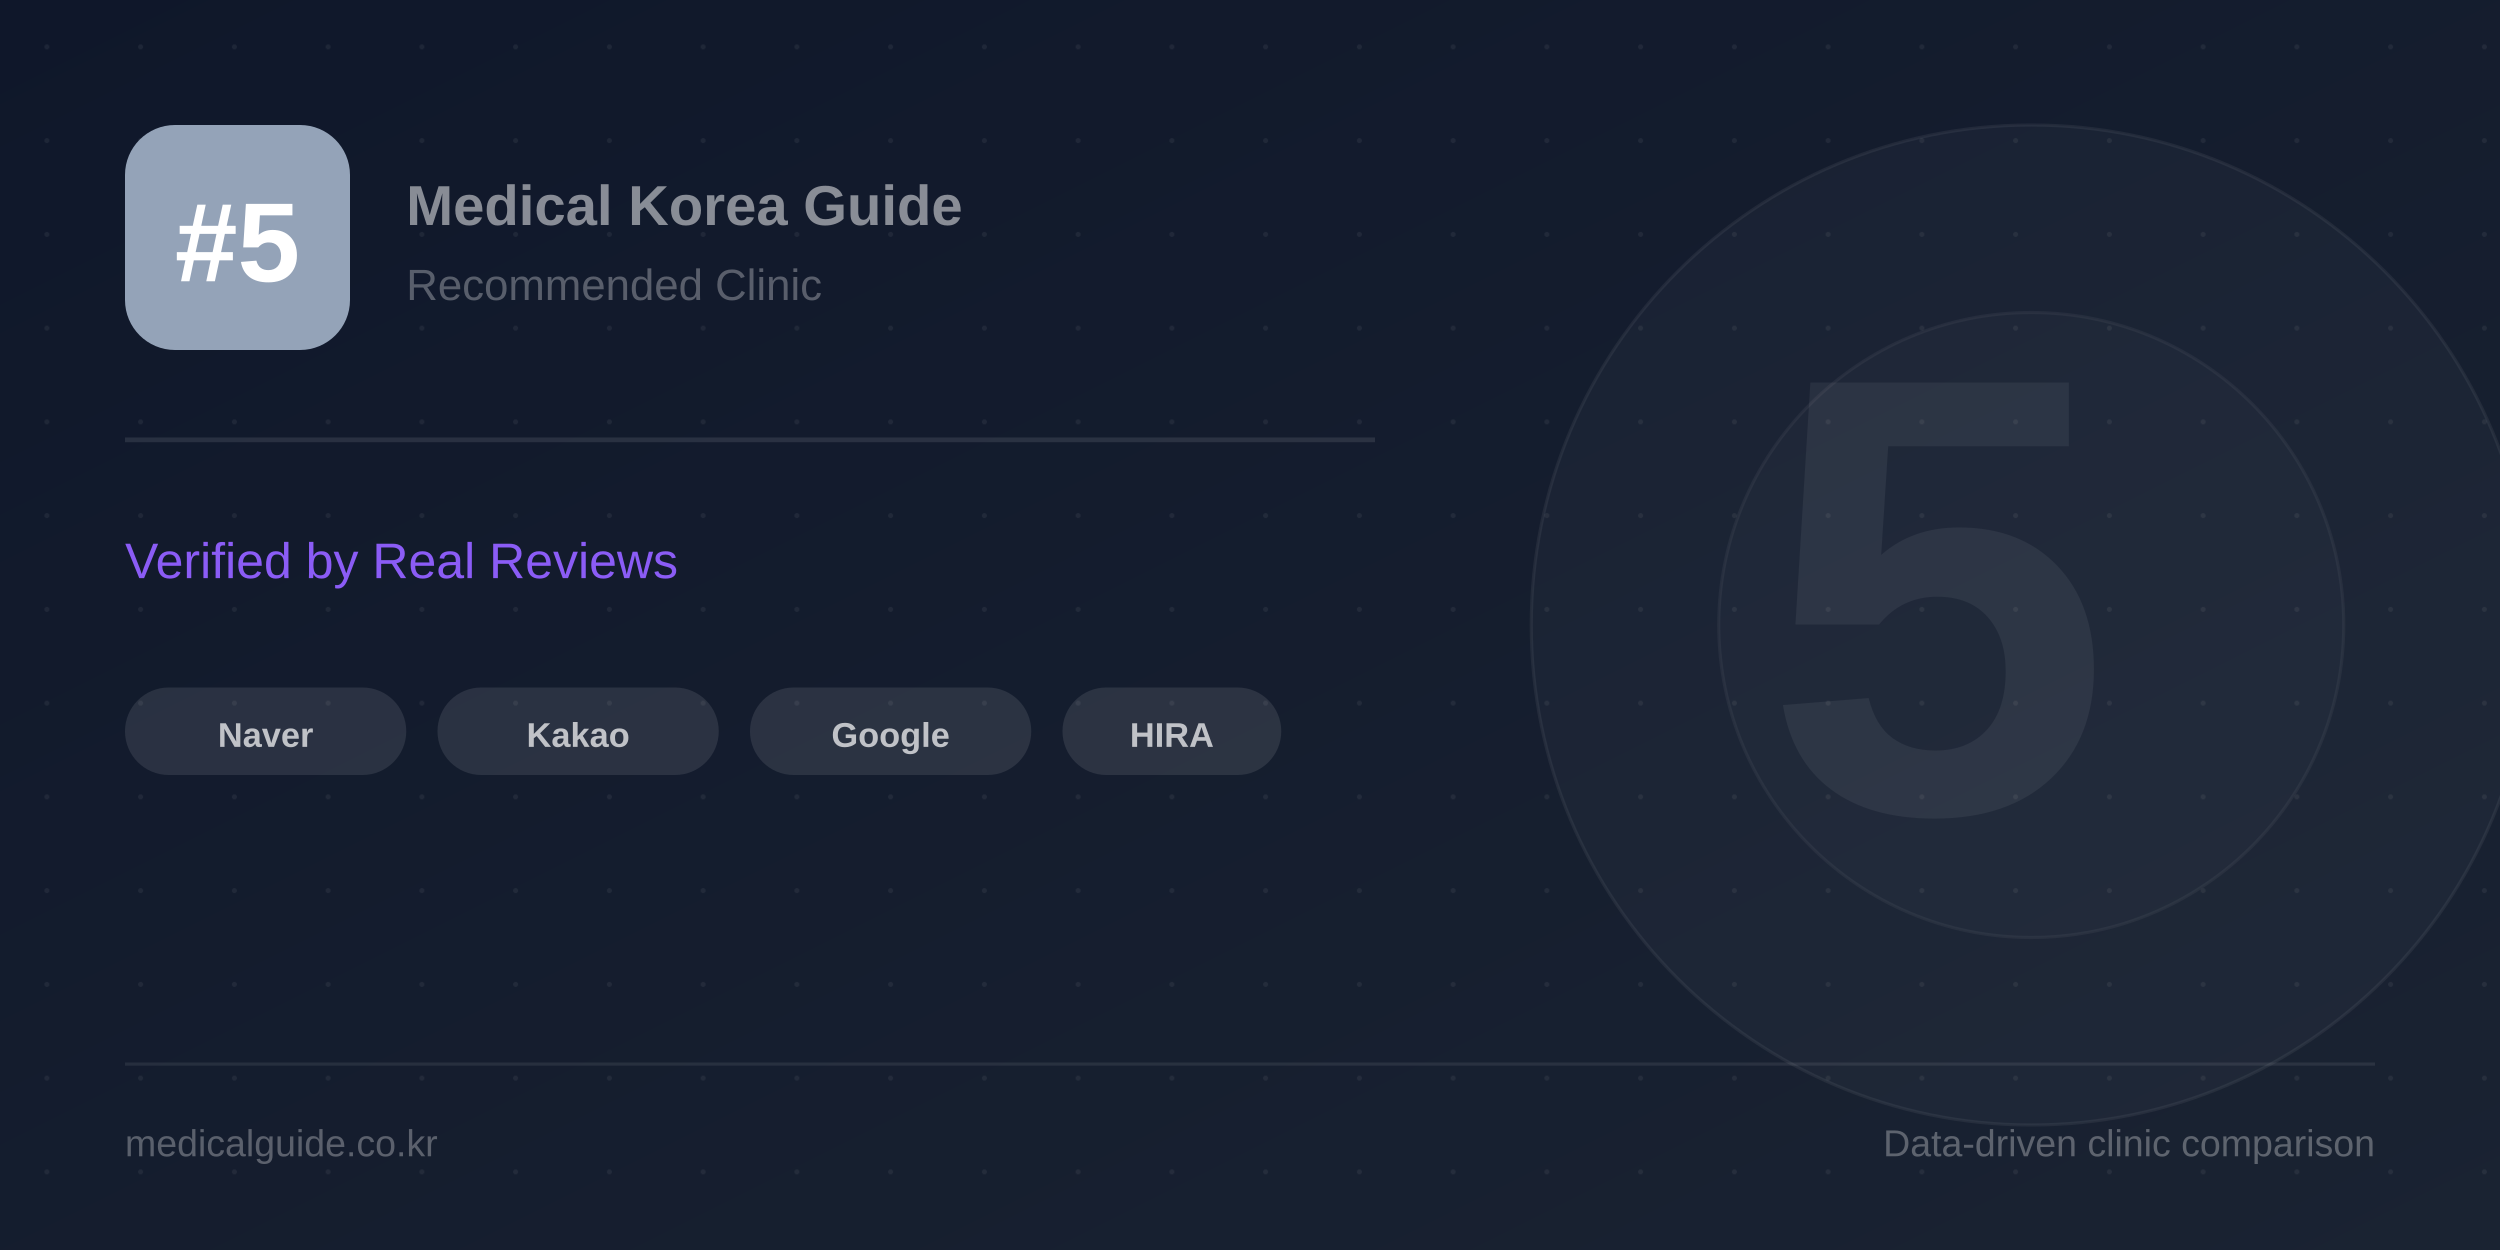
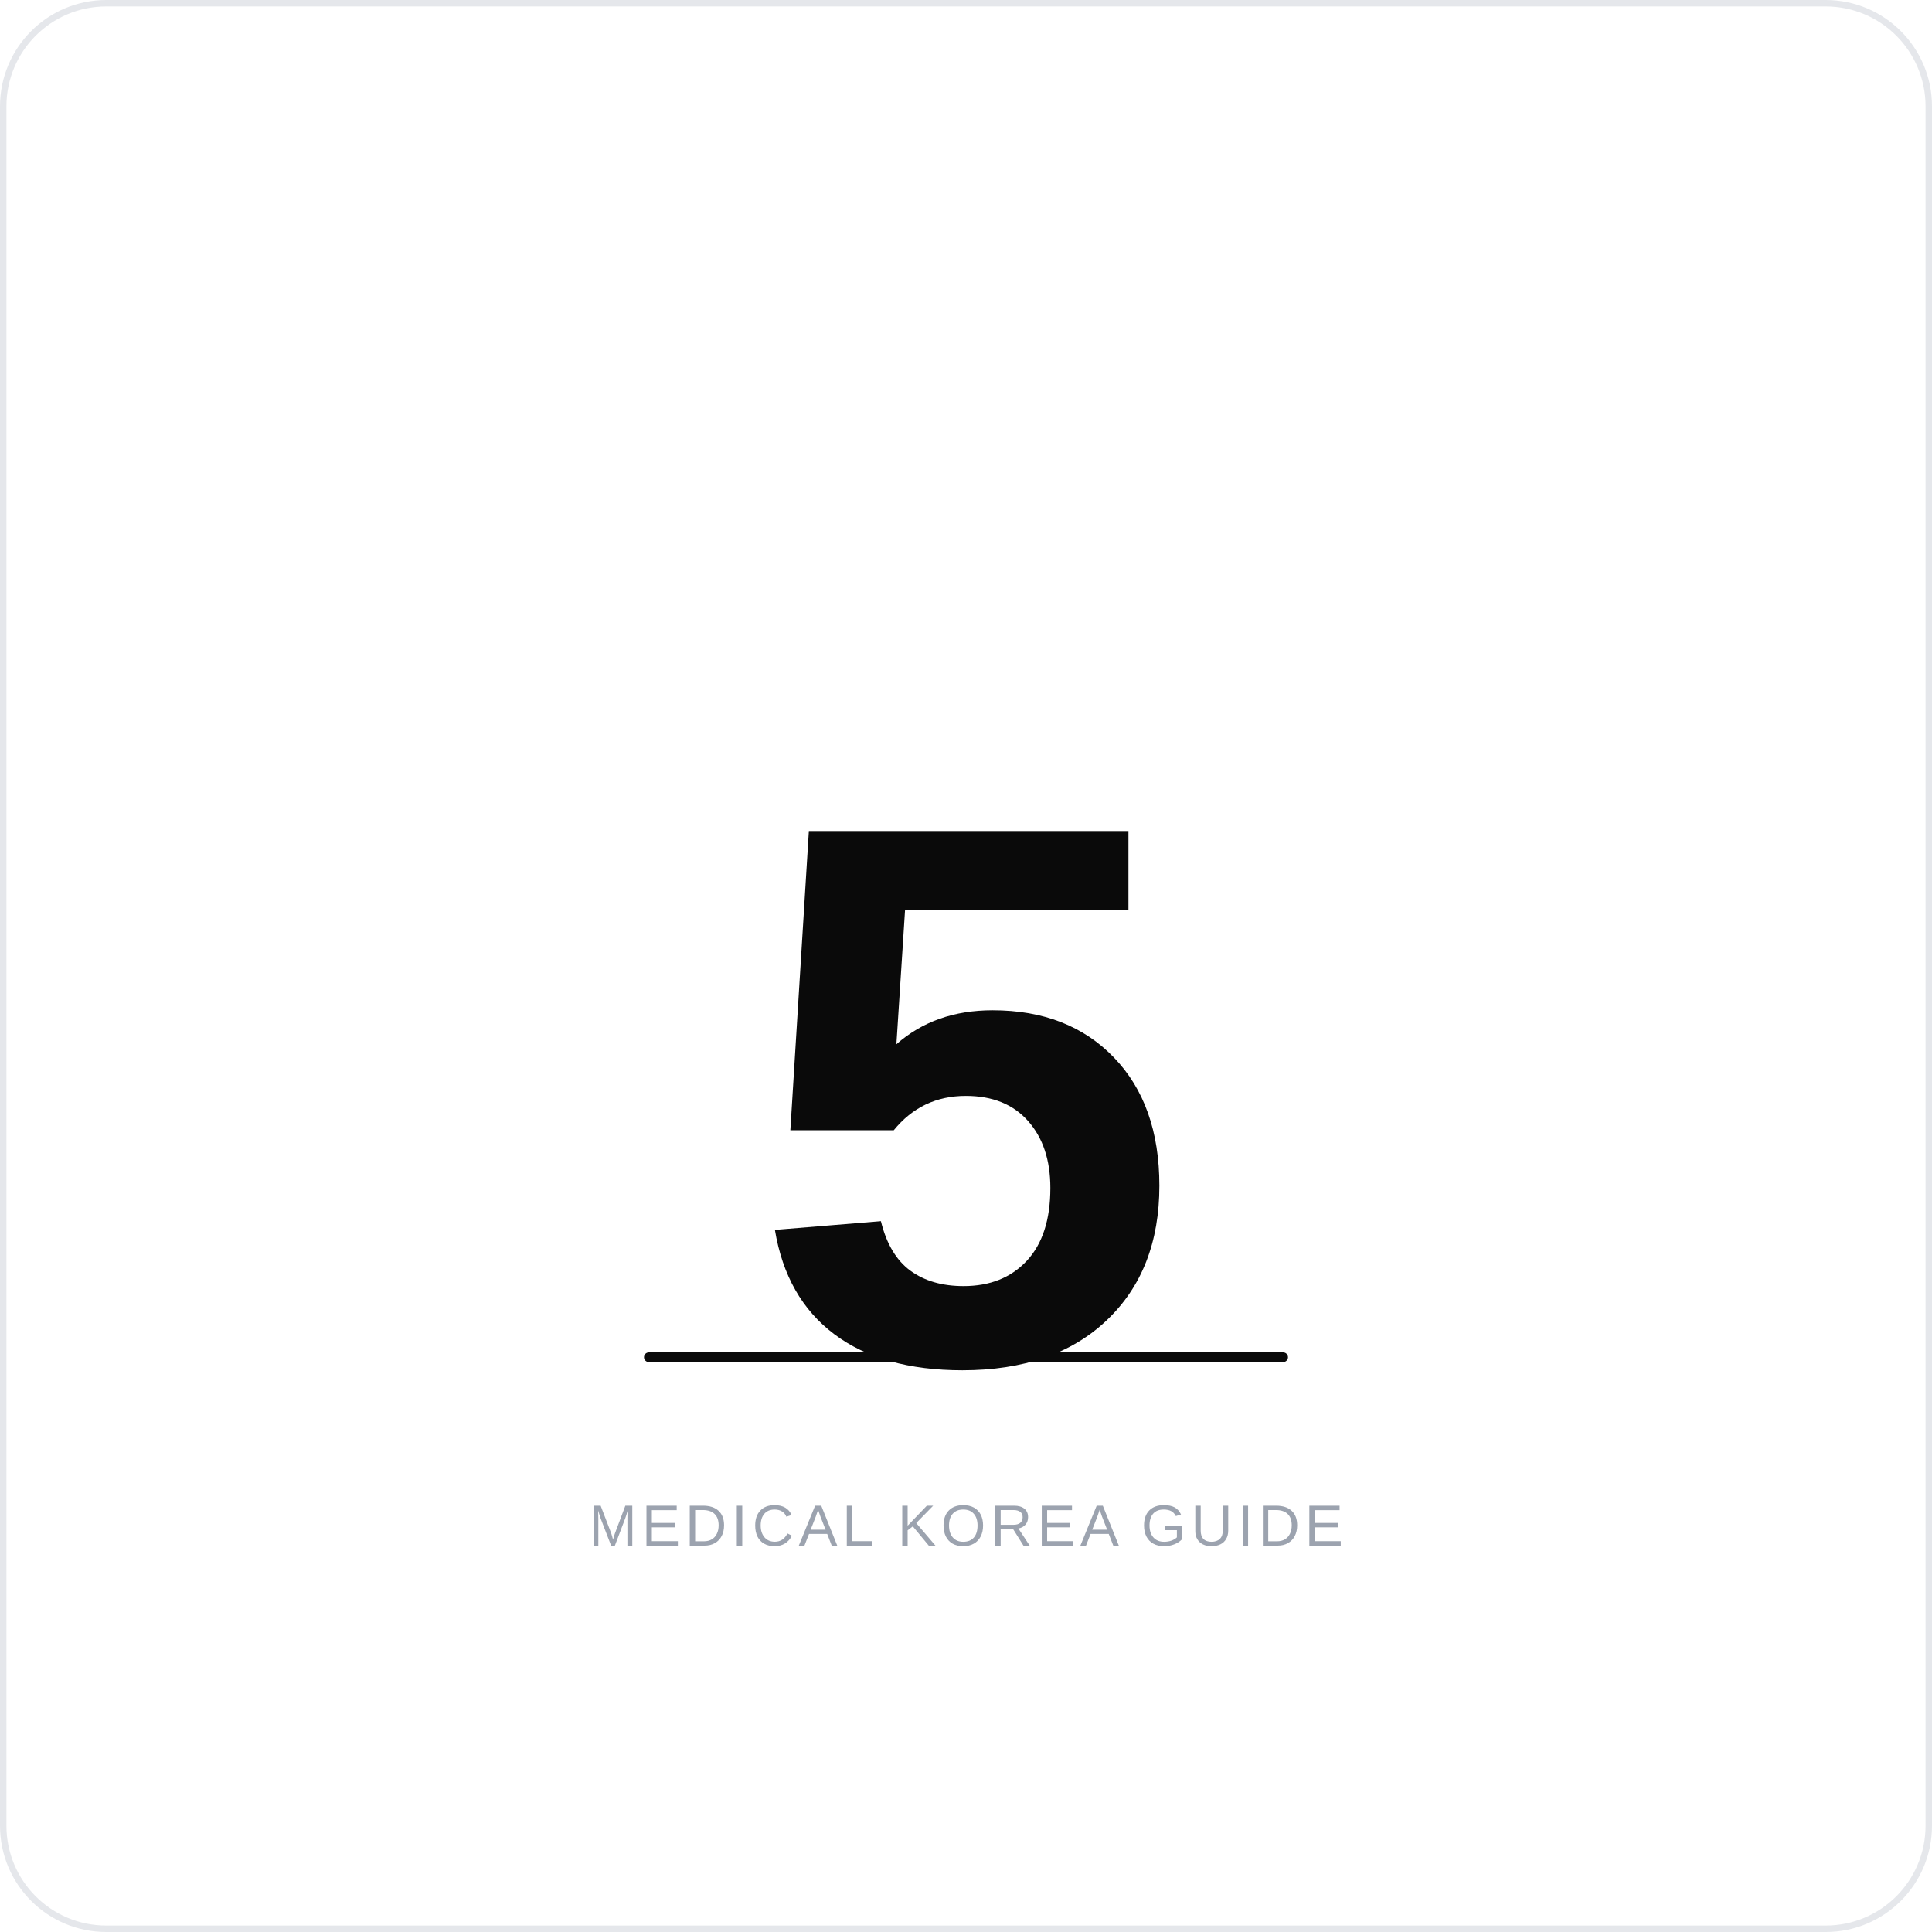
- <svg xmlns="http://www.w3.org/2000/svg" width="800" height="400">
-   <defs>
-     <linearGradient id="bg" x1="0%" y1="0%" x2="100%" y2="100%">
-       <stop offset="0%" style="stop-color:#0f172a" />
-       <stop offset="100%" style="stop-color:#1a2332" />
-     </linearGradient>
-   </defs>
-   <rect width="800" height="400" fill="url(#bg)" />
-   <pattern id="dots" width="30" height="30" patternUnits="userSpaceOnUse">
-     <circle cx="15" cy="15" r="0.8" fill="rgba(255,255,255,0.06)" />
-   </pattern>
-   <rect width="800" height="400" fill="url(#dots)" />
-   <circle cx="650" cy="200" r="160" fill="rgba(255,255,255,0.03)" stroke="rgba(255,255,255,0.06)" stroke-width="1" />
-   <circle cx="650" cy="200" r="100" fill="rgba(255,255,255,0.02)" stroke="rgba(255,255,255,0.05)" stroke-width="1" />
-   <text x="620" y="260" font-family="Arial,Helvetica,sans-serif" font-size="200" font-weight="900" fill="rgba(255,255,255,0.06)" text-anchor="middle">5</text>
-   <rect x="40" y="40" width="72" height="72" rx="16" fill="#94a3b8" />
-   <text x="76" y="90" font-family="Arial,Helvetica,sans-serif" font-size="36" font-weight="900" fill="#ffffff" text-anchor="middle">#5</text>
-   <text x="130" y="72" font-family="Arial,Helvetica,sans-serif" font-size="18" font-weight="600" fill="rgba(255,255,255,0.5)">Medical Korea Guide</text>
-   <text x="130" y="96" font-family="Arial,Helvetica,sans-serif" font-size="14" fill="rgba(255,255,255,0.3)">Recommended Clinic</text>
-   <rect x="40" y="140" width="400" height="1.5" fill="rgba(255,255,255,0.1)" />
-   <text x="40" y="185" font-family="Arial,Helvetica,sans-serif" font-size="16" fill="#8b5cf6">Verified by Real Reviews</text>
-   <rect x="40" y="220" width="90" height="28" rx="14" fill="rgba(255,255,255,0.1)" />
-   <text x="85" y="239" font-family="Arial,Helvetica,sans-serif" font-size="11" font-weight="600" fill="rgba(255,255,255,0.7)" text-anchor="middle">Naver</text>
-   <rect x="140" y="220" width="90" height="28" rx="14" fill="rgba(255,255,255,0.1)" />
-   <text x="185" y="239" font-family="Arial,Helvetica,sans-serif" font-size="11" font-weight="600" fill="rgba(255,255,255,0.7)" text-anchor="middle">Kakao</text>
-   <rect x="240" y="220" width="90" height="28" rx="14" fill="rgba(255,255,255,0.1)" />
-   <text x="285" y="239" font-family="Arial,Helvetica,sans-serif" font-size="11" font-weight="600" fill="rgba(255,255,255,0.7)" text-anchor="middle">Google</text>
-   <rect x="340" y="220" width="70" height="28" rx="14" fill="rgba(255,255,255,0.1)" />
-   <text x="375" y="239" font-family="Arial,Helvetica,sans-serif" font-size="11" font-weight="600" fill="rgba(255,255,255,0.7)" text-anchor="middle">HIRA</text>
-   <rect x="40" y="340" width="720" height="1" fill="rgba(255,255,255,0.08)" />
-   <text x="40" y="370" font-family="Arial,Helvetica,sans-serif" font-size="12" fill="rgba(255,255,255,0.3)">medicalguide.co.kr</text>
-   <text x="760" y="370" font-family="Arial,Helvetica,sans-serif" font-size="12" fill="rgba(255,255,255,0.3)" text-anchor="end">Data-driven clinic comparison</text>
+ <svg xmlns="http://www.w3.org/2000/svg" width="600" height="600">
+   <rect width="600" height="600" fill="#ffffff" />
+   <rect x="1" y="1" width="598" height="598" rx="32" fill="none" stroke="#e5e7eb" stroke-width="2" />
+   <text x="300" y="340" font-family="Arial,Helvetica,sans-serif" font-size="240" font-weight="900" fill="#0a0a0a" text-anchor="middle" dominant-baseline="central">5</text>
+   <rect x="200" y="420" width="200" height="3" rx="1.5" fill="#0a0a0a" />
+   <text x="300" y="480" font-family="Arial,Helvetica,sans-serif" font-size="18" font-weight="500" fill="#9ca3af" text-anchor="middle" letter-spacing="0.08em">MEDICAL KOREA GUIDE</text>
</svg>
